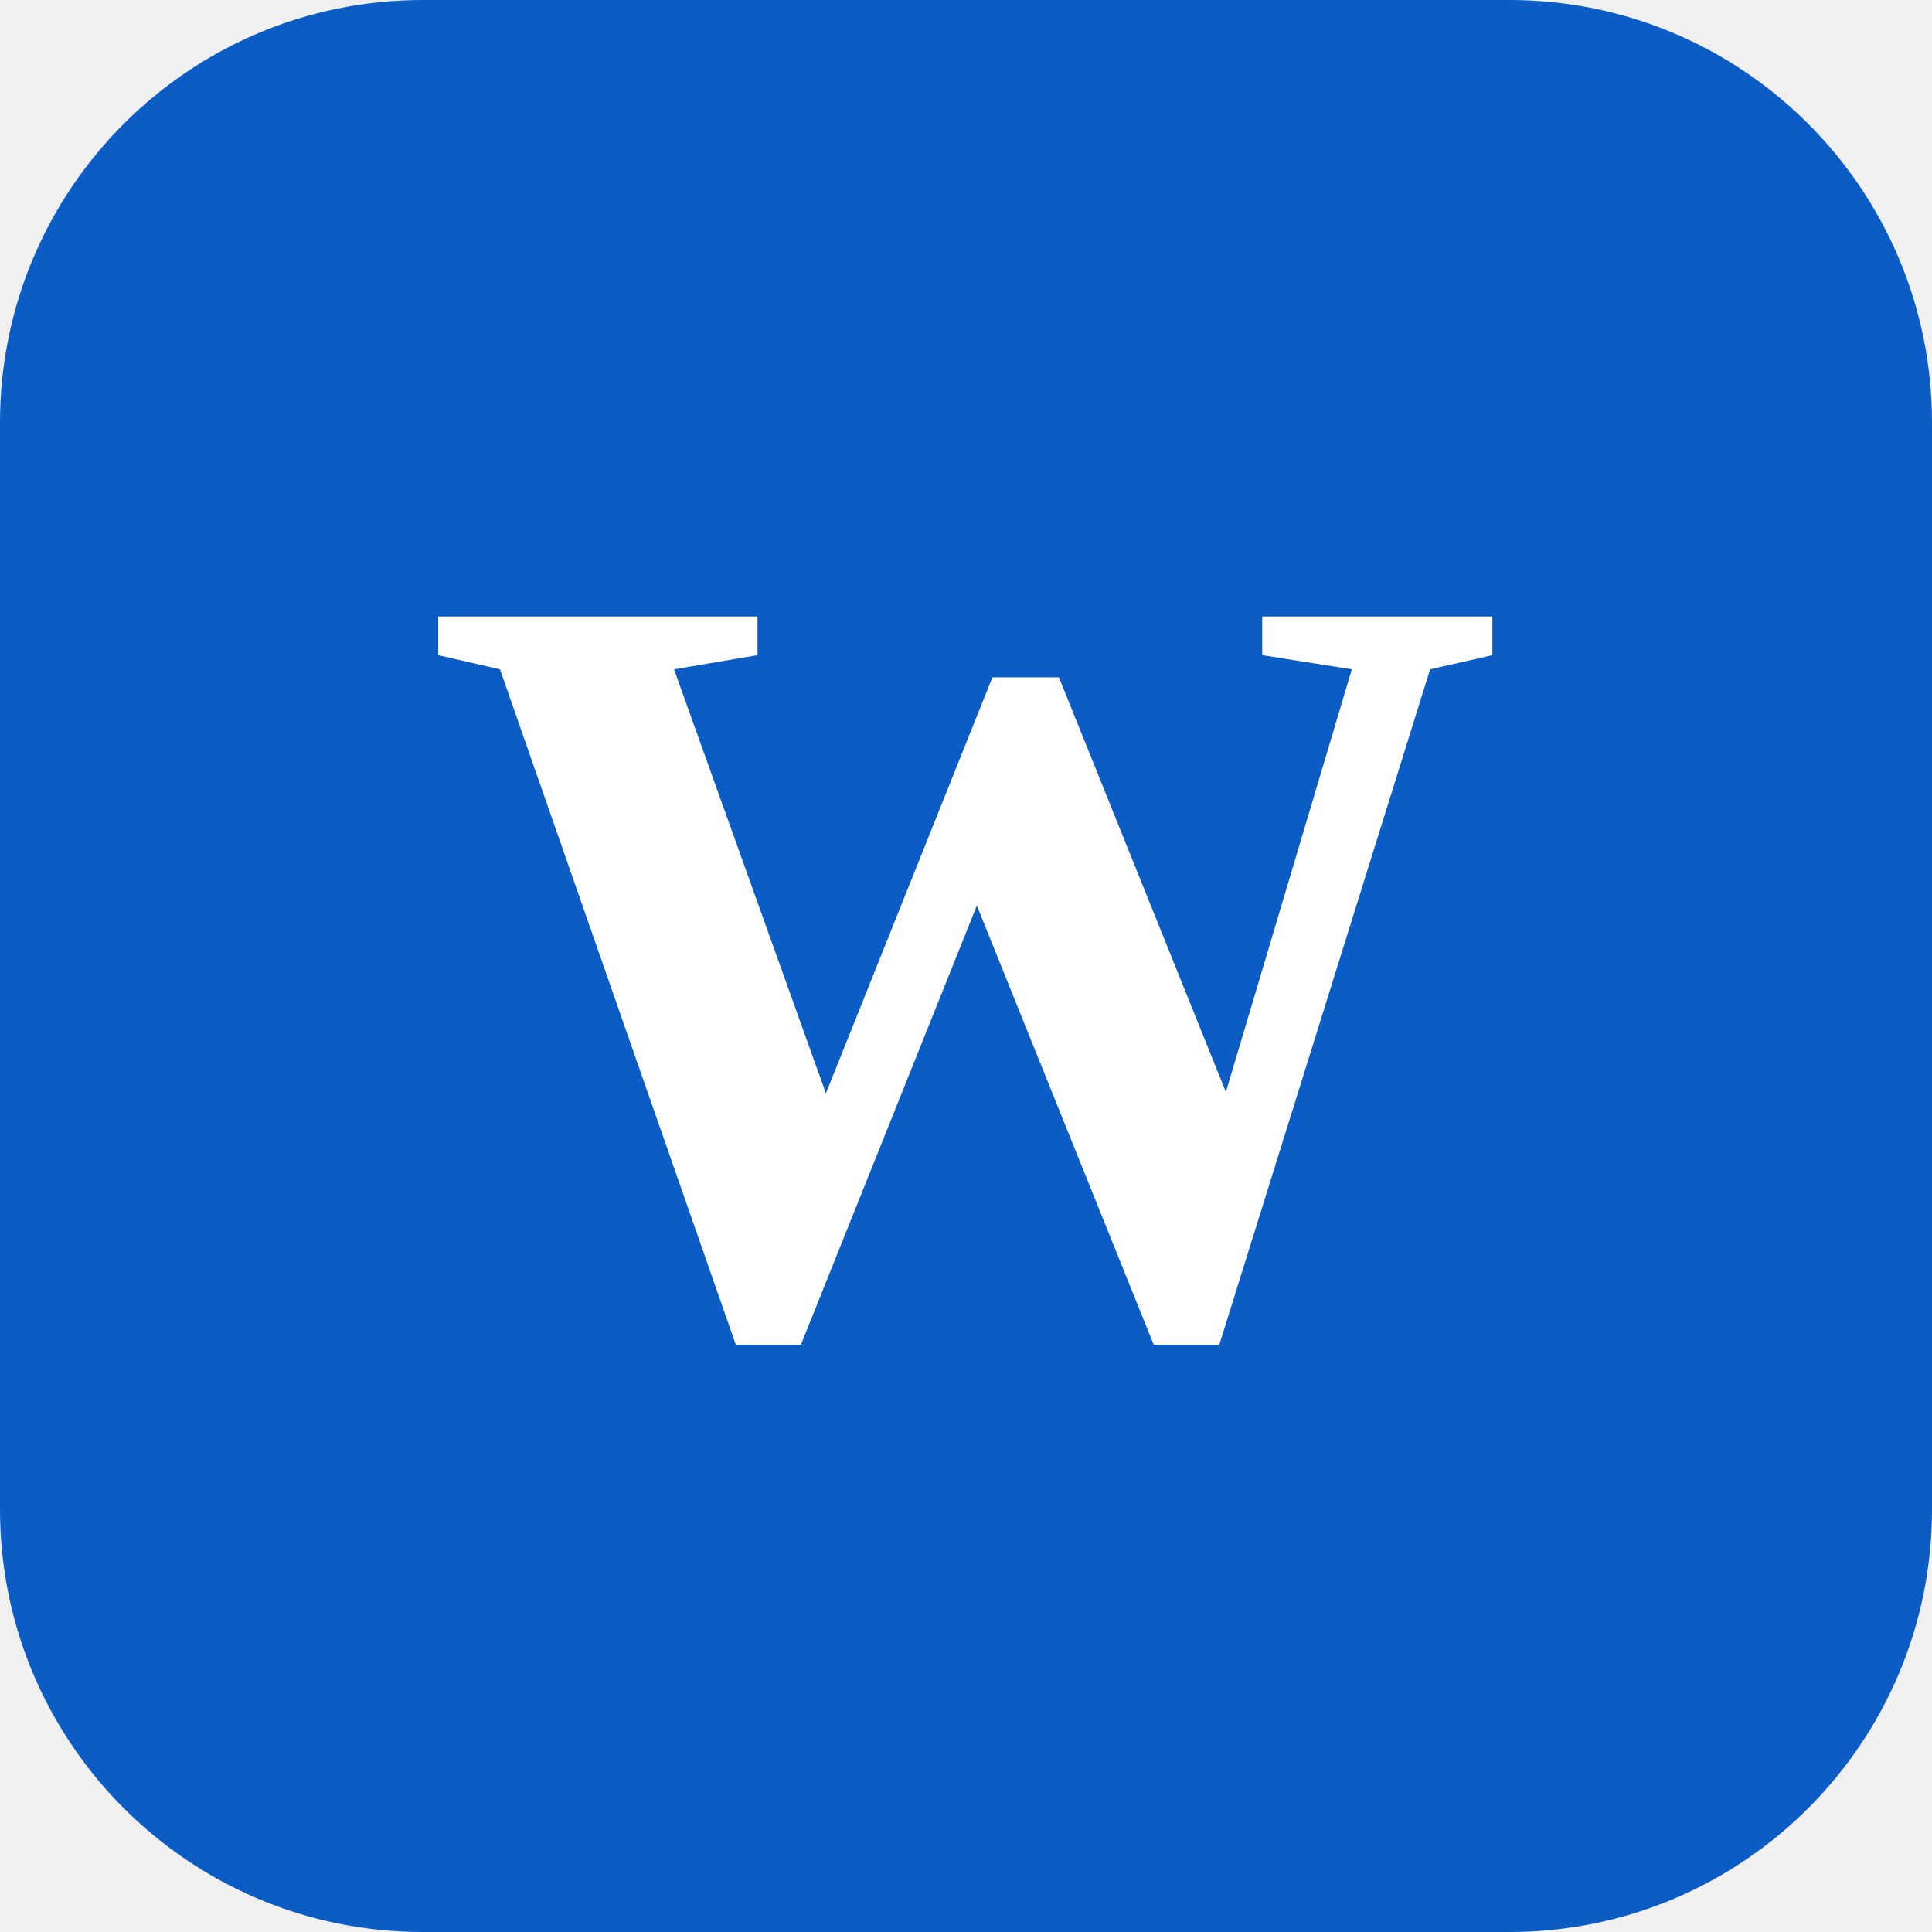
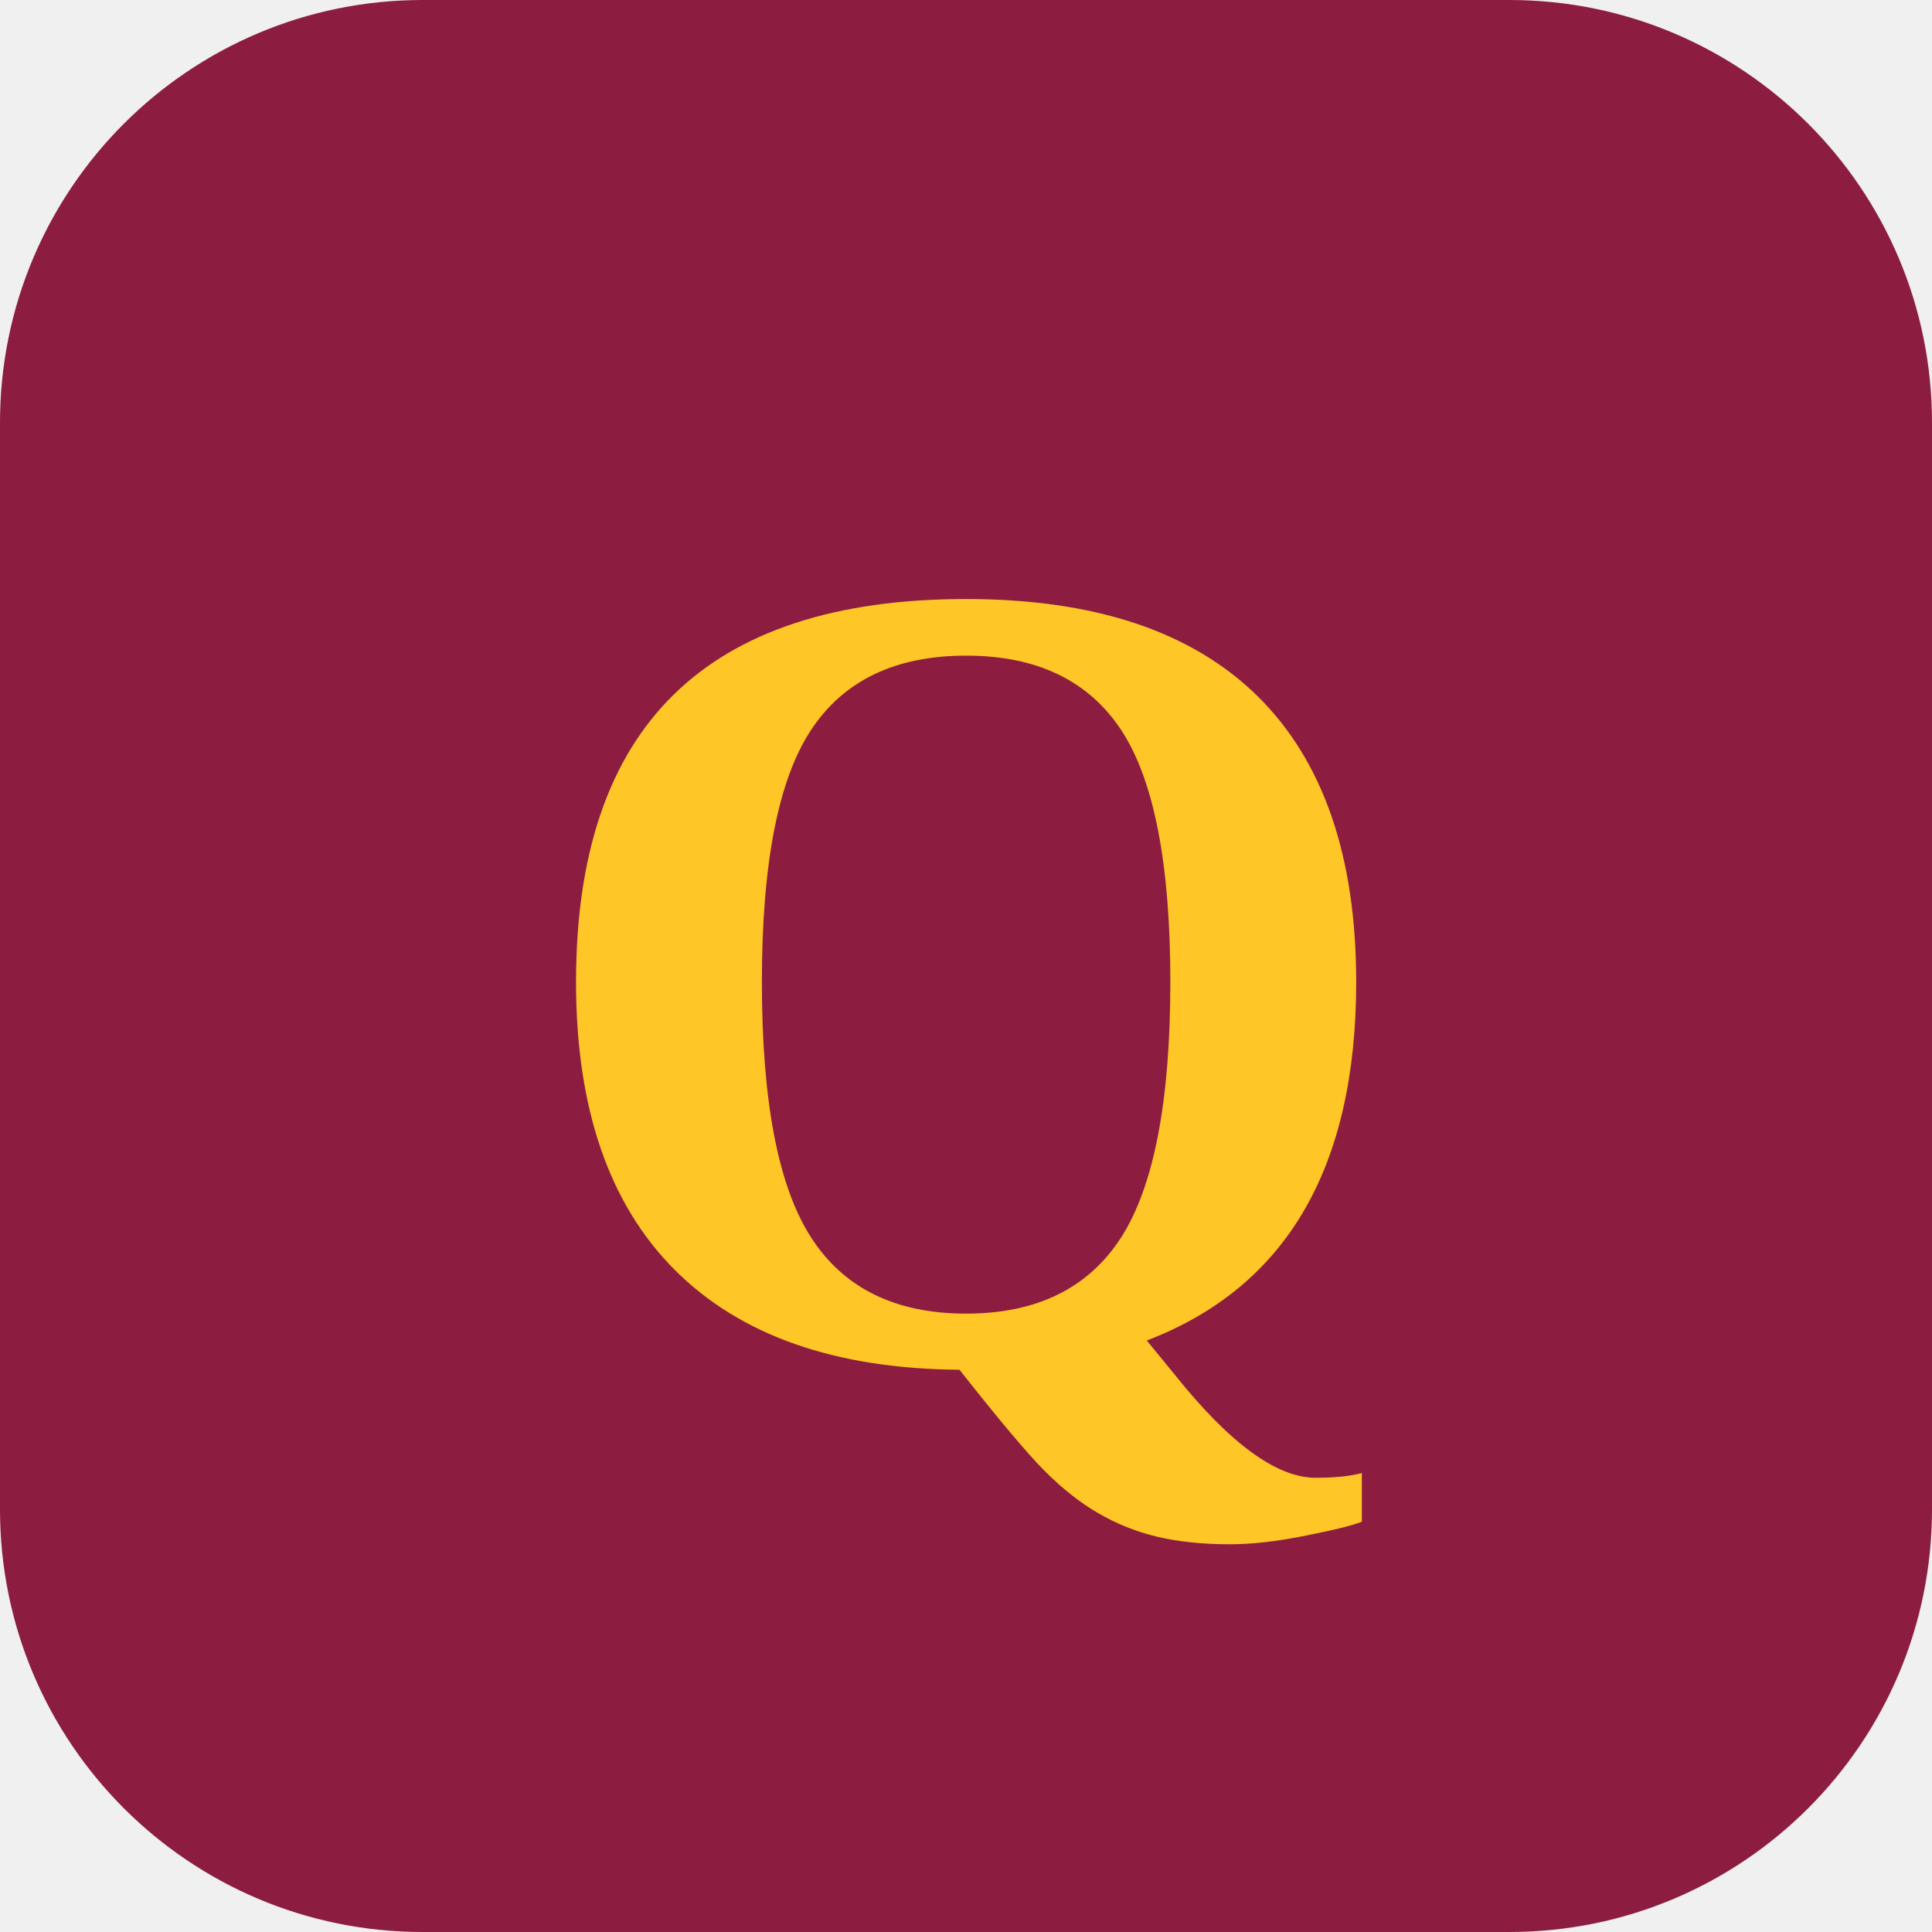
<svg xmlns="http://www.w3.org/2000/svg" viewBox="0 0 64 64">
-   <rect width="64" height="64" rx="14" fill="#0b5cc4" />
-   <text x="32" y="44" font-family="Georgia, 'Times New Roman', serif" font-size="36" font-weight="600" fill="#ffffff" text-anchor="middle">W</text>
+   <rect width="64" height="64" rx="14" fill="#8c1d40" />
+   <text x="32" y="45" font-family="Georgia, 'Times New Roman', serif" font-size="38" font-weight="600" fill="#ffc627" text-anchor="middle">Q</text>
</svg>
